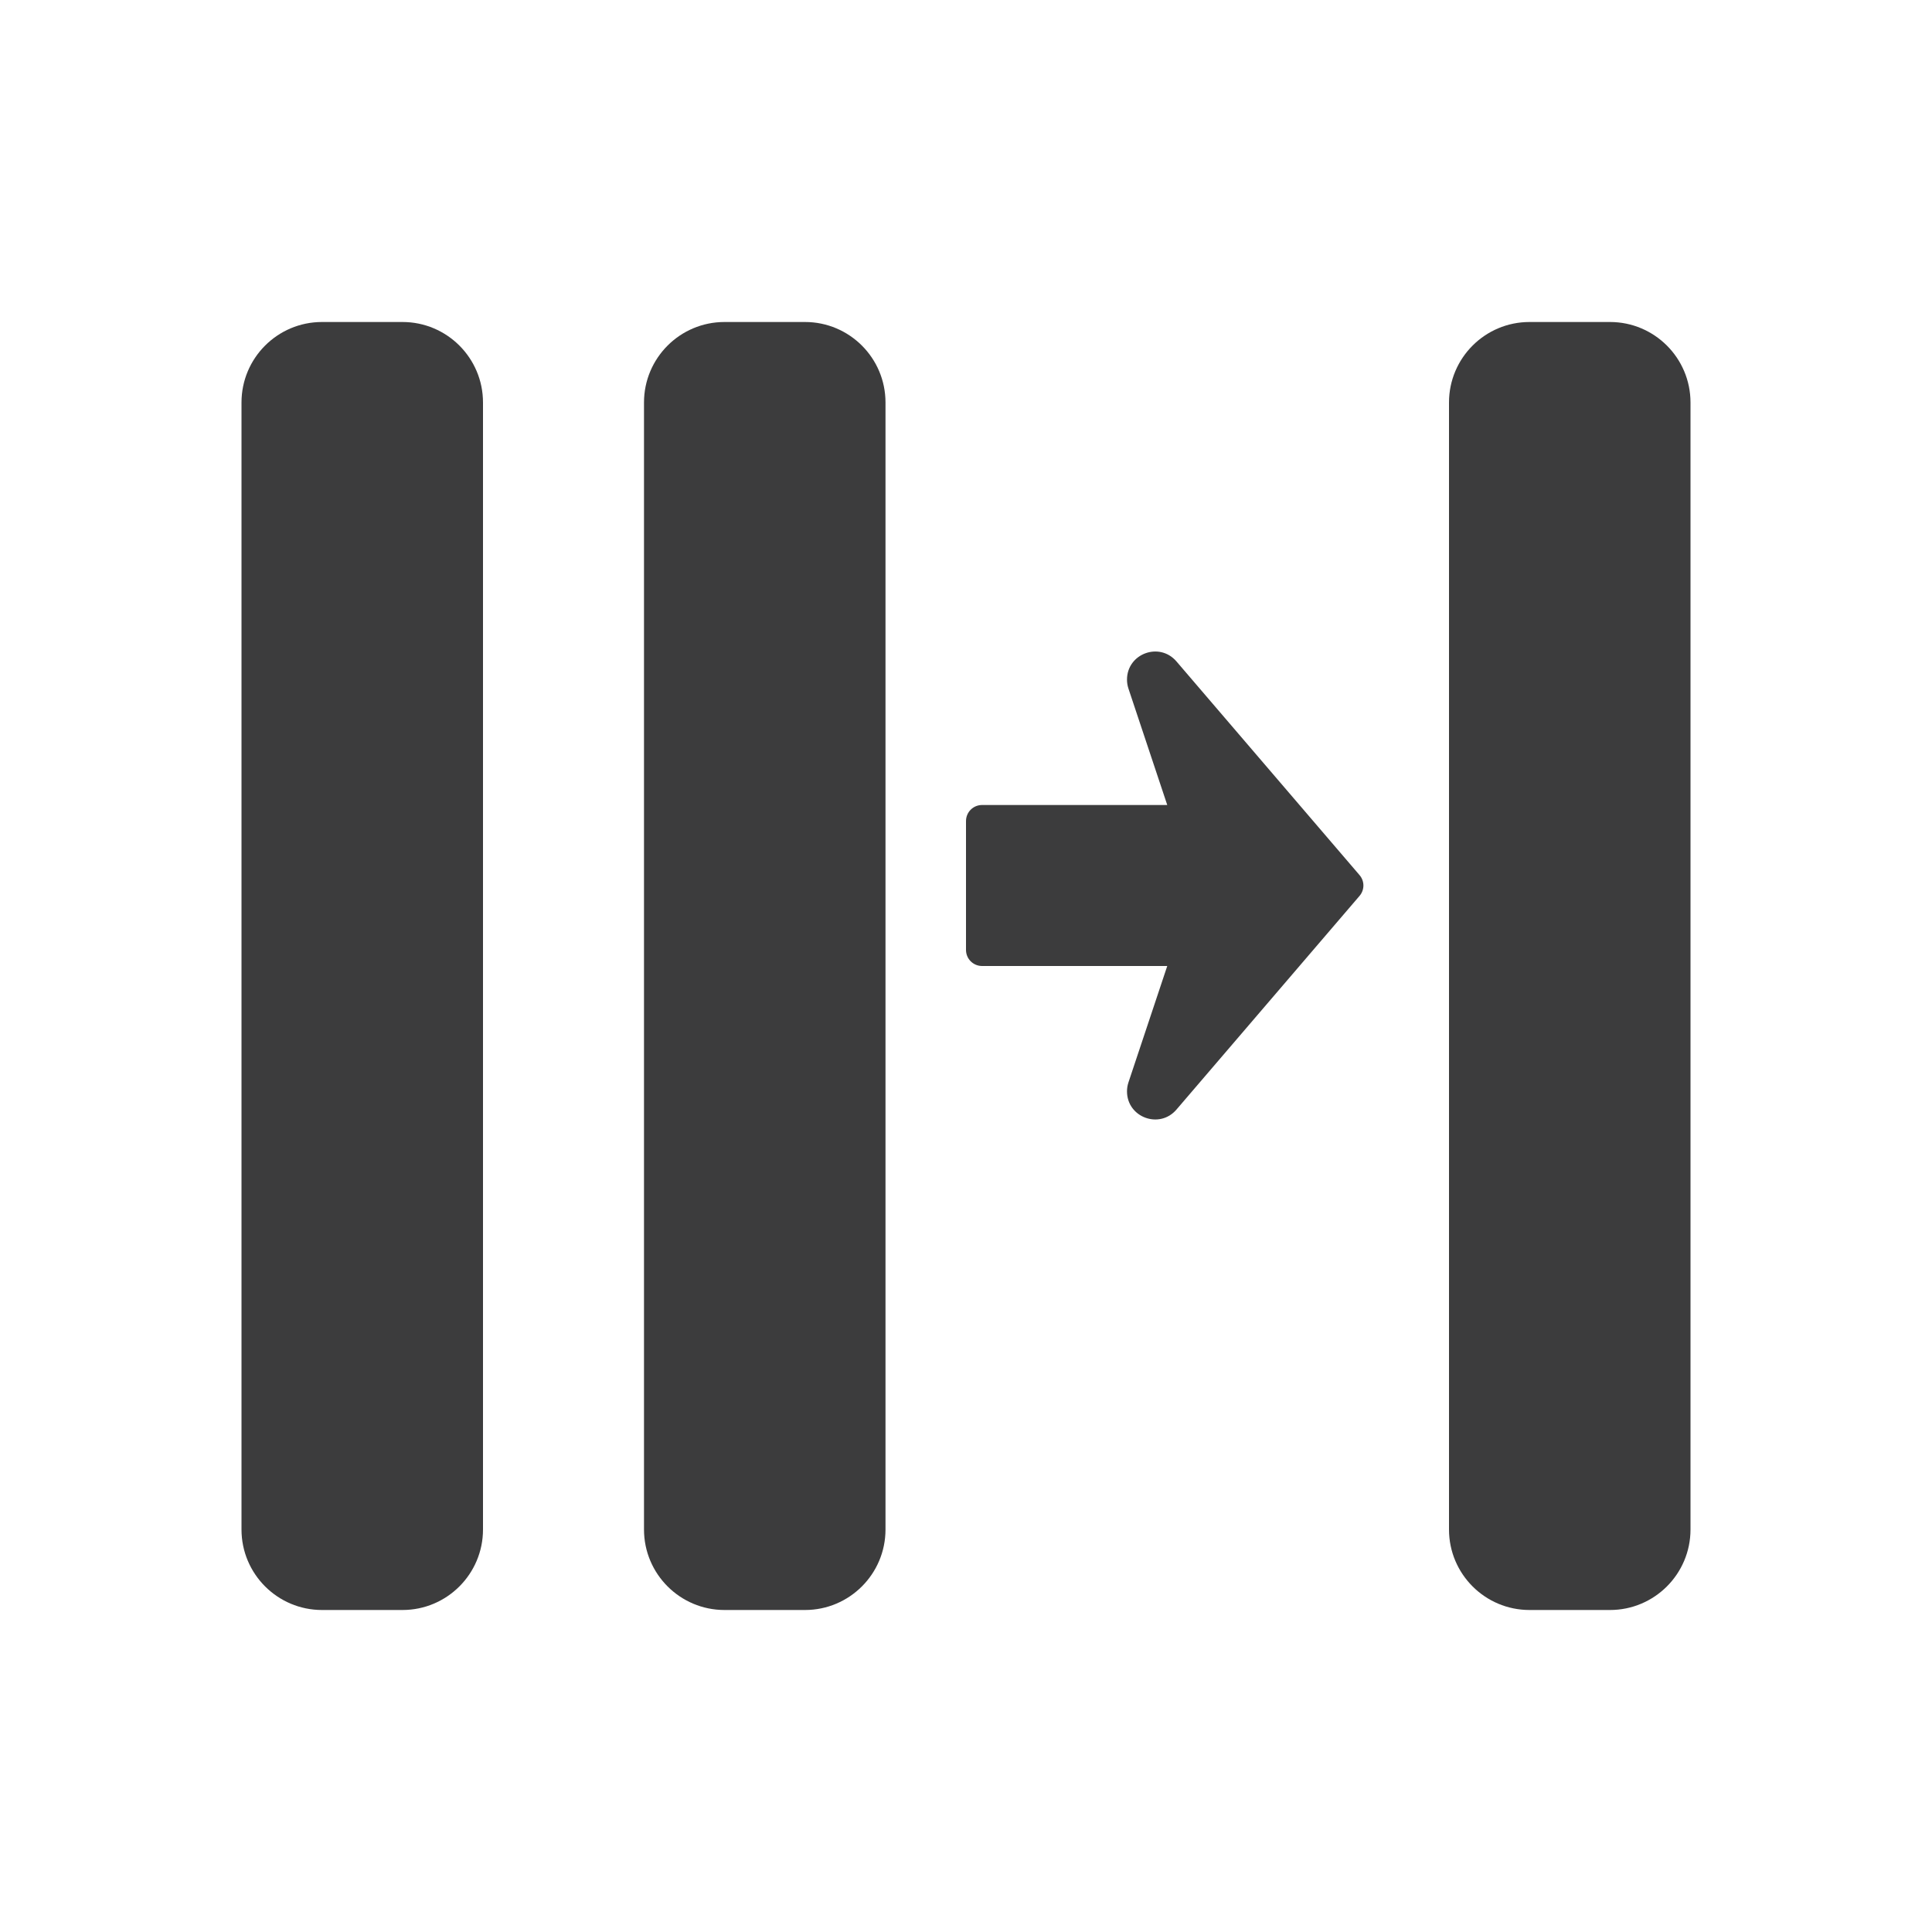
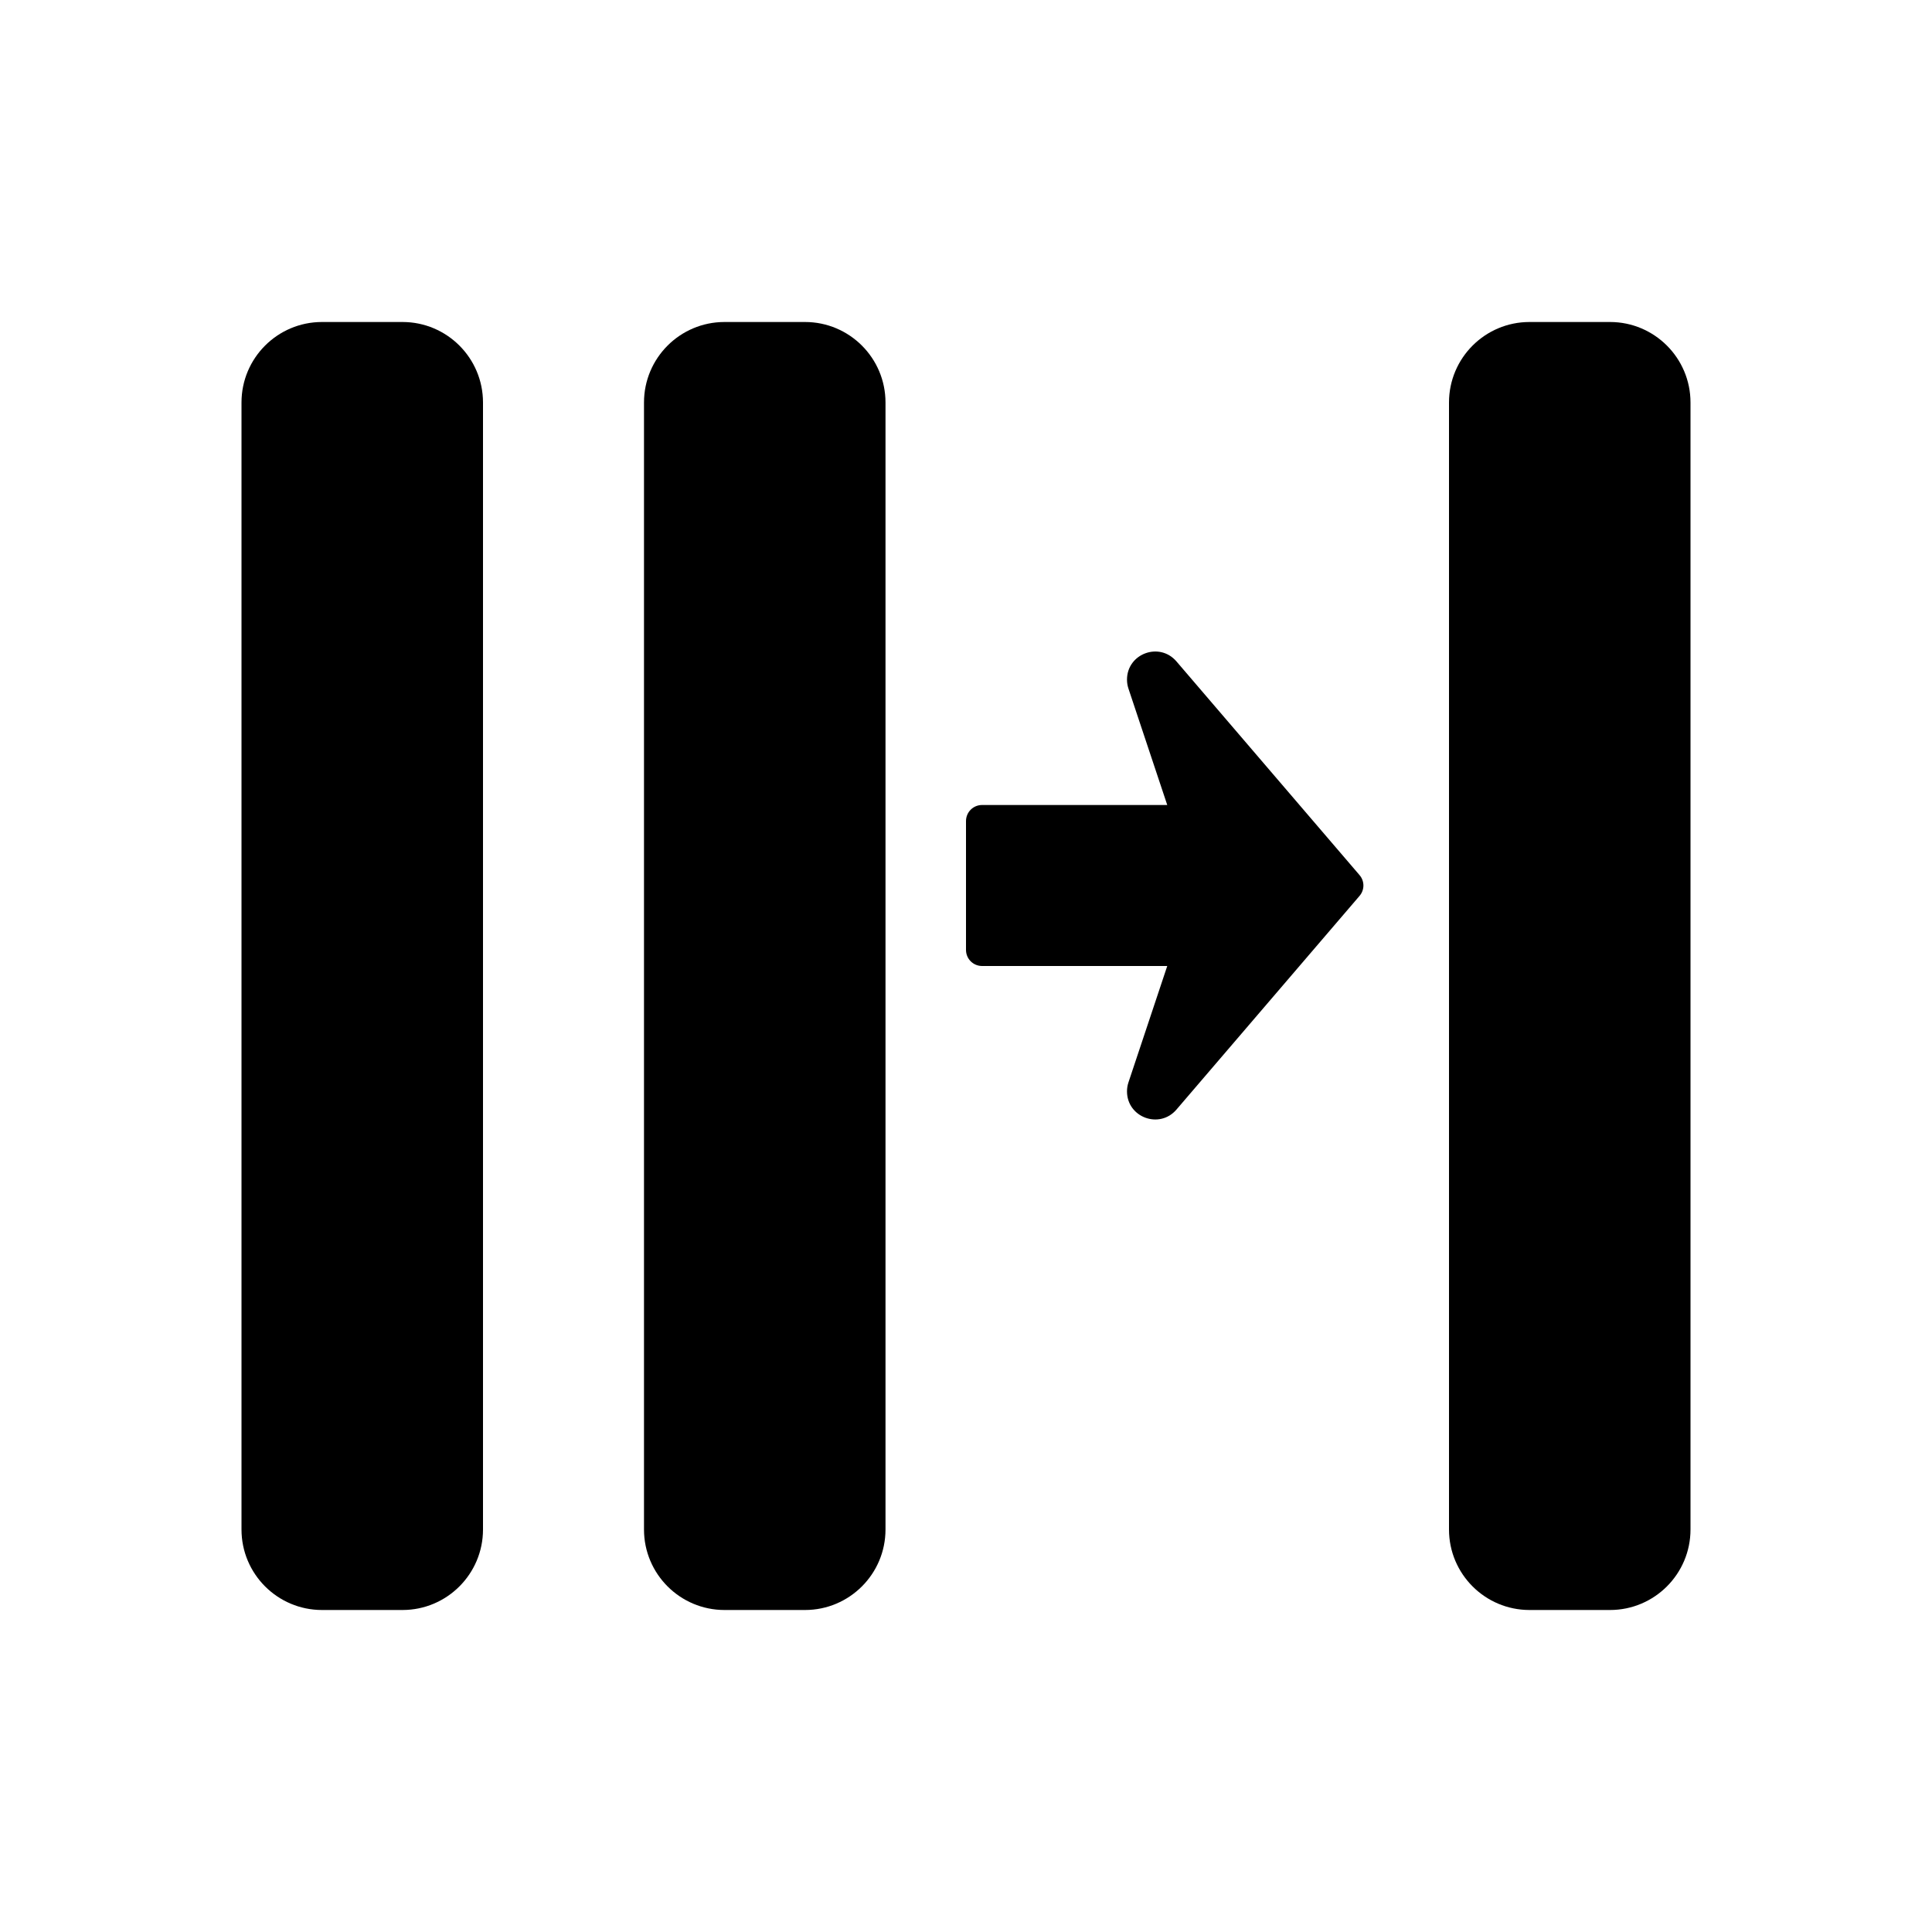
<svg xmlns="http://www.w3.org/2000/svg" width="24" height="24" viewBox="0 0 24 24" fill="none">
-   <path fill="#3C3C3D" d="M3 5C3 4.448 3.448 4 4 4H5C5.552 4 6 4.448 6 5V19C6 19.552 5.552 20 5 20H4C3.448 20 3 19.552 3 19V5Z" />
-   <path fill="#3C3C3D" d="M8 5C8 4.448 8.448 4 9 4H10C10.552 4 11 4.448 11 5V19C11 19.552 10.552 20 10 20H9C8.448 20 8 19.552 8 19V5Z" />
-   <path fill="#3C3C3D" d="M18 5C18 4.448 18.448 4 19 4H20C20.552 4 21 4.448 21 5V19C21 19.552 20.552 20 20 20H19C18.448 20 18 19.552 18 19V5Z" />
-   <path fill="#3C3C3D" d="M12.2 12C12.089 12 12 11.911 12 11.8V10.2C12 10.089 12.089 10 12.2 10H14.5L14.018 8.554C14.006 8.518 14 8.481 14 8.443V8.443C14 8.119 14.403 7.97 14.614 8.216L16.888 10.87C16.953 10.945 16.953 11.055 16.888 11.13L14.614 13.784C14.403 14.03 14 13.881 14 13.557V13.557C14 13.519 14.006 13.482 14.018 13.446L14.5 12H12.2Z" />
+   <path fill="currentColor" d="M3 5C3 4.448 3.448 4 4 4H5C5.552 4 6 4.448 6 5V19C6 19.552 5.552 20 5 20H4C3.448 20 3 19.552 3 19V5Z" />
+   <path fill="currentColor" d="M8 5C8 4.448 8.448 4 9 4H10C10.552 4 11 4.448 11 5V19C11 19.552 10.552 20 10 20H9C8.448 20 8 19.552 8 19V5Z" />
+   <path fill="currentColor" d="M18 5C18 4.448 18.448 4 19 4H20C20.552 4 21 4.448 21 5V19C21 19.552 20.552 20 20 20H19C18.448 20 18 19.552 18 19V5Z" />
+   <path fill="currentColor" d="M12.2 12C12.089 12 12 11.911 12 11.8V10.2C12 10.089 12.089 10 12.2 10H14.5L14.018 8.554C14.006 8.518 14 8.481 14 8.443V8.443C14 8.119 14.403 7.97 14.614 8.216L16.888 10.87C16.953 10.945 16.953 11.055 16.888 11.13L14.614 13.784C14.403 14.03 14 13.881 14 13.557V13.557C14 13.519 14.006 13.482 14.018 13.446L14.5 12H12.2Z" />
</svg>
